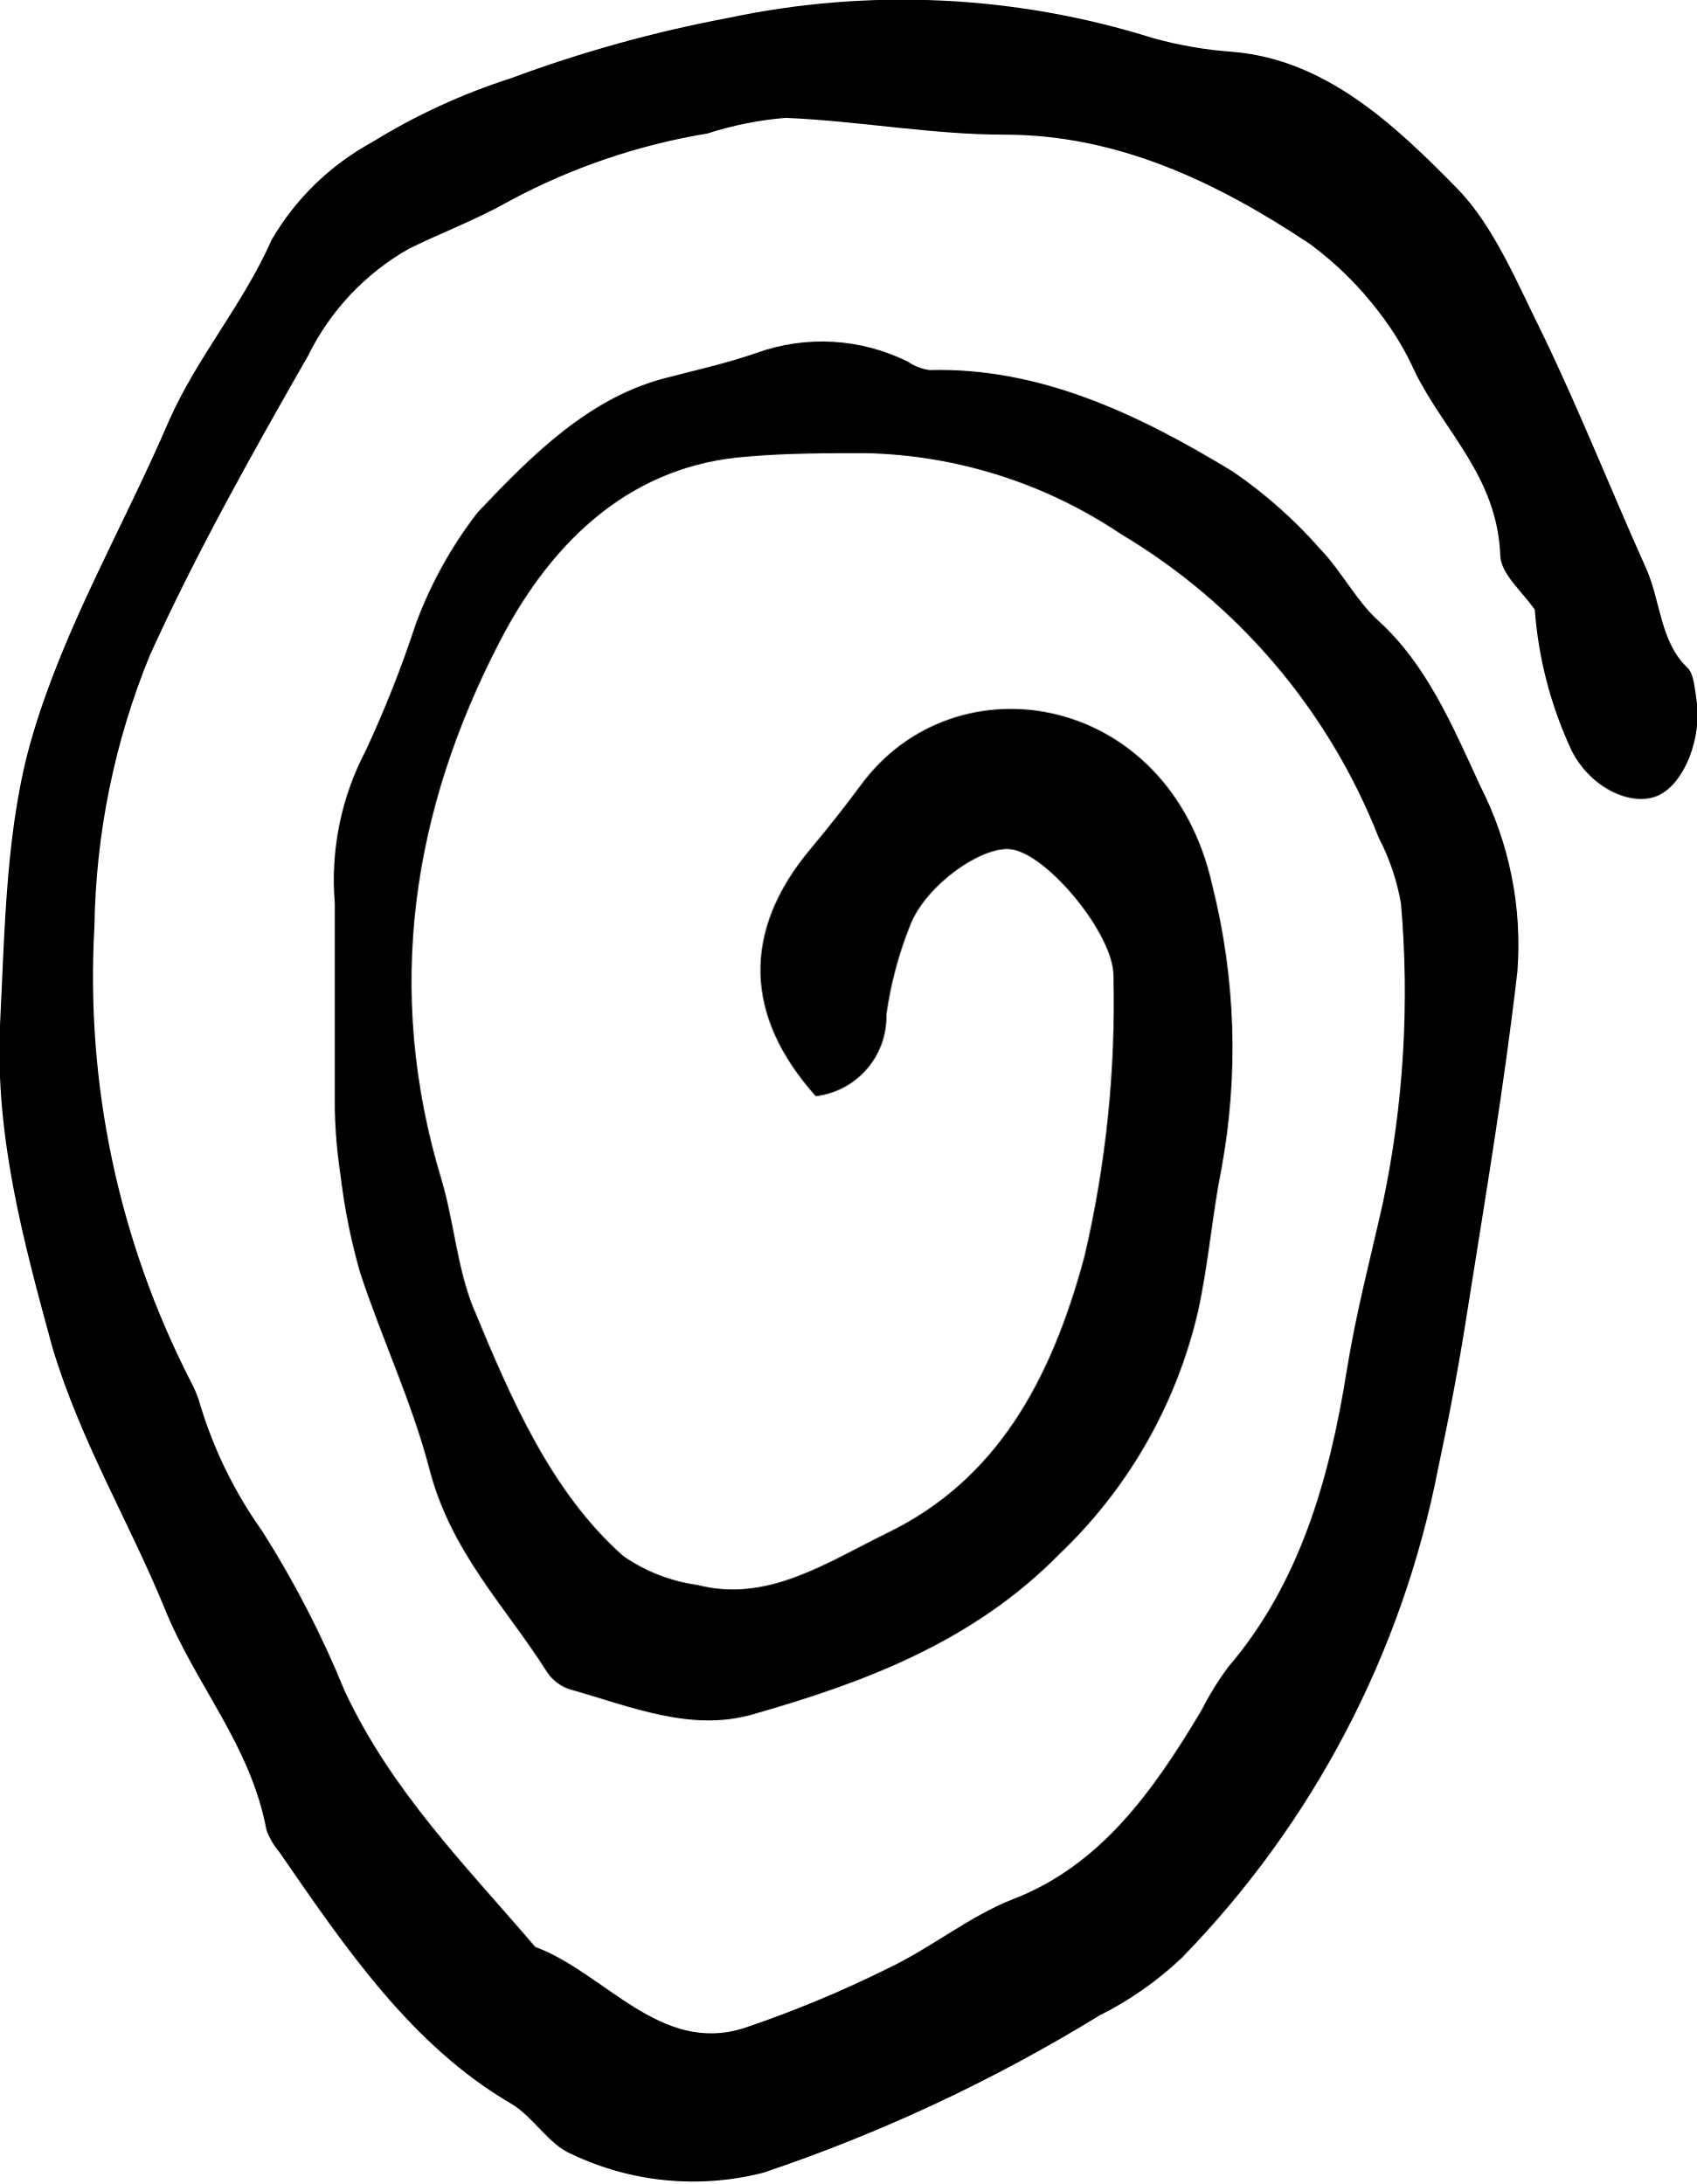
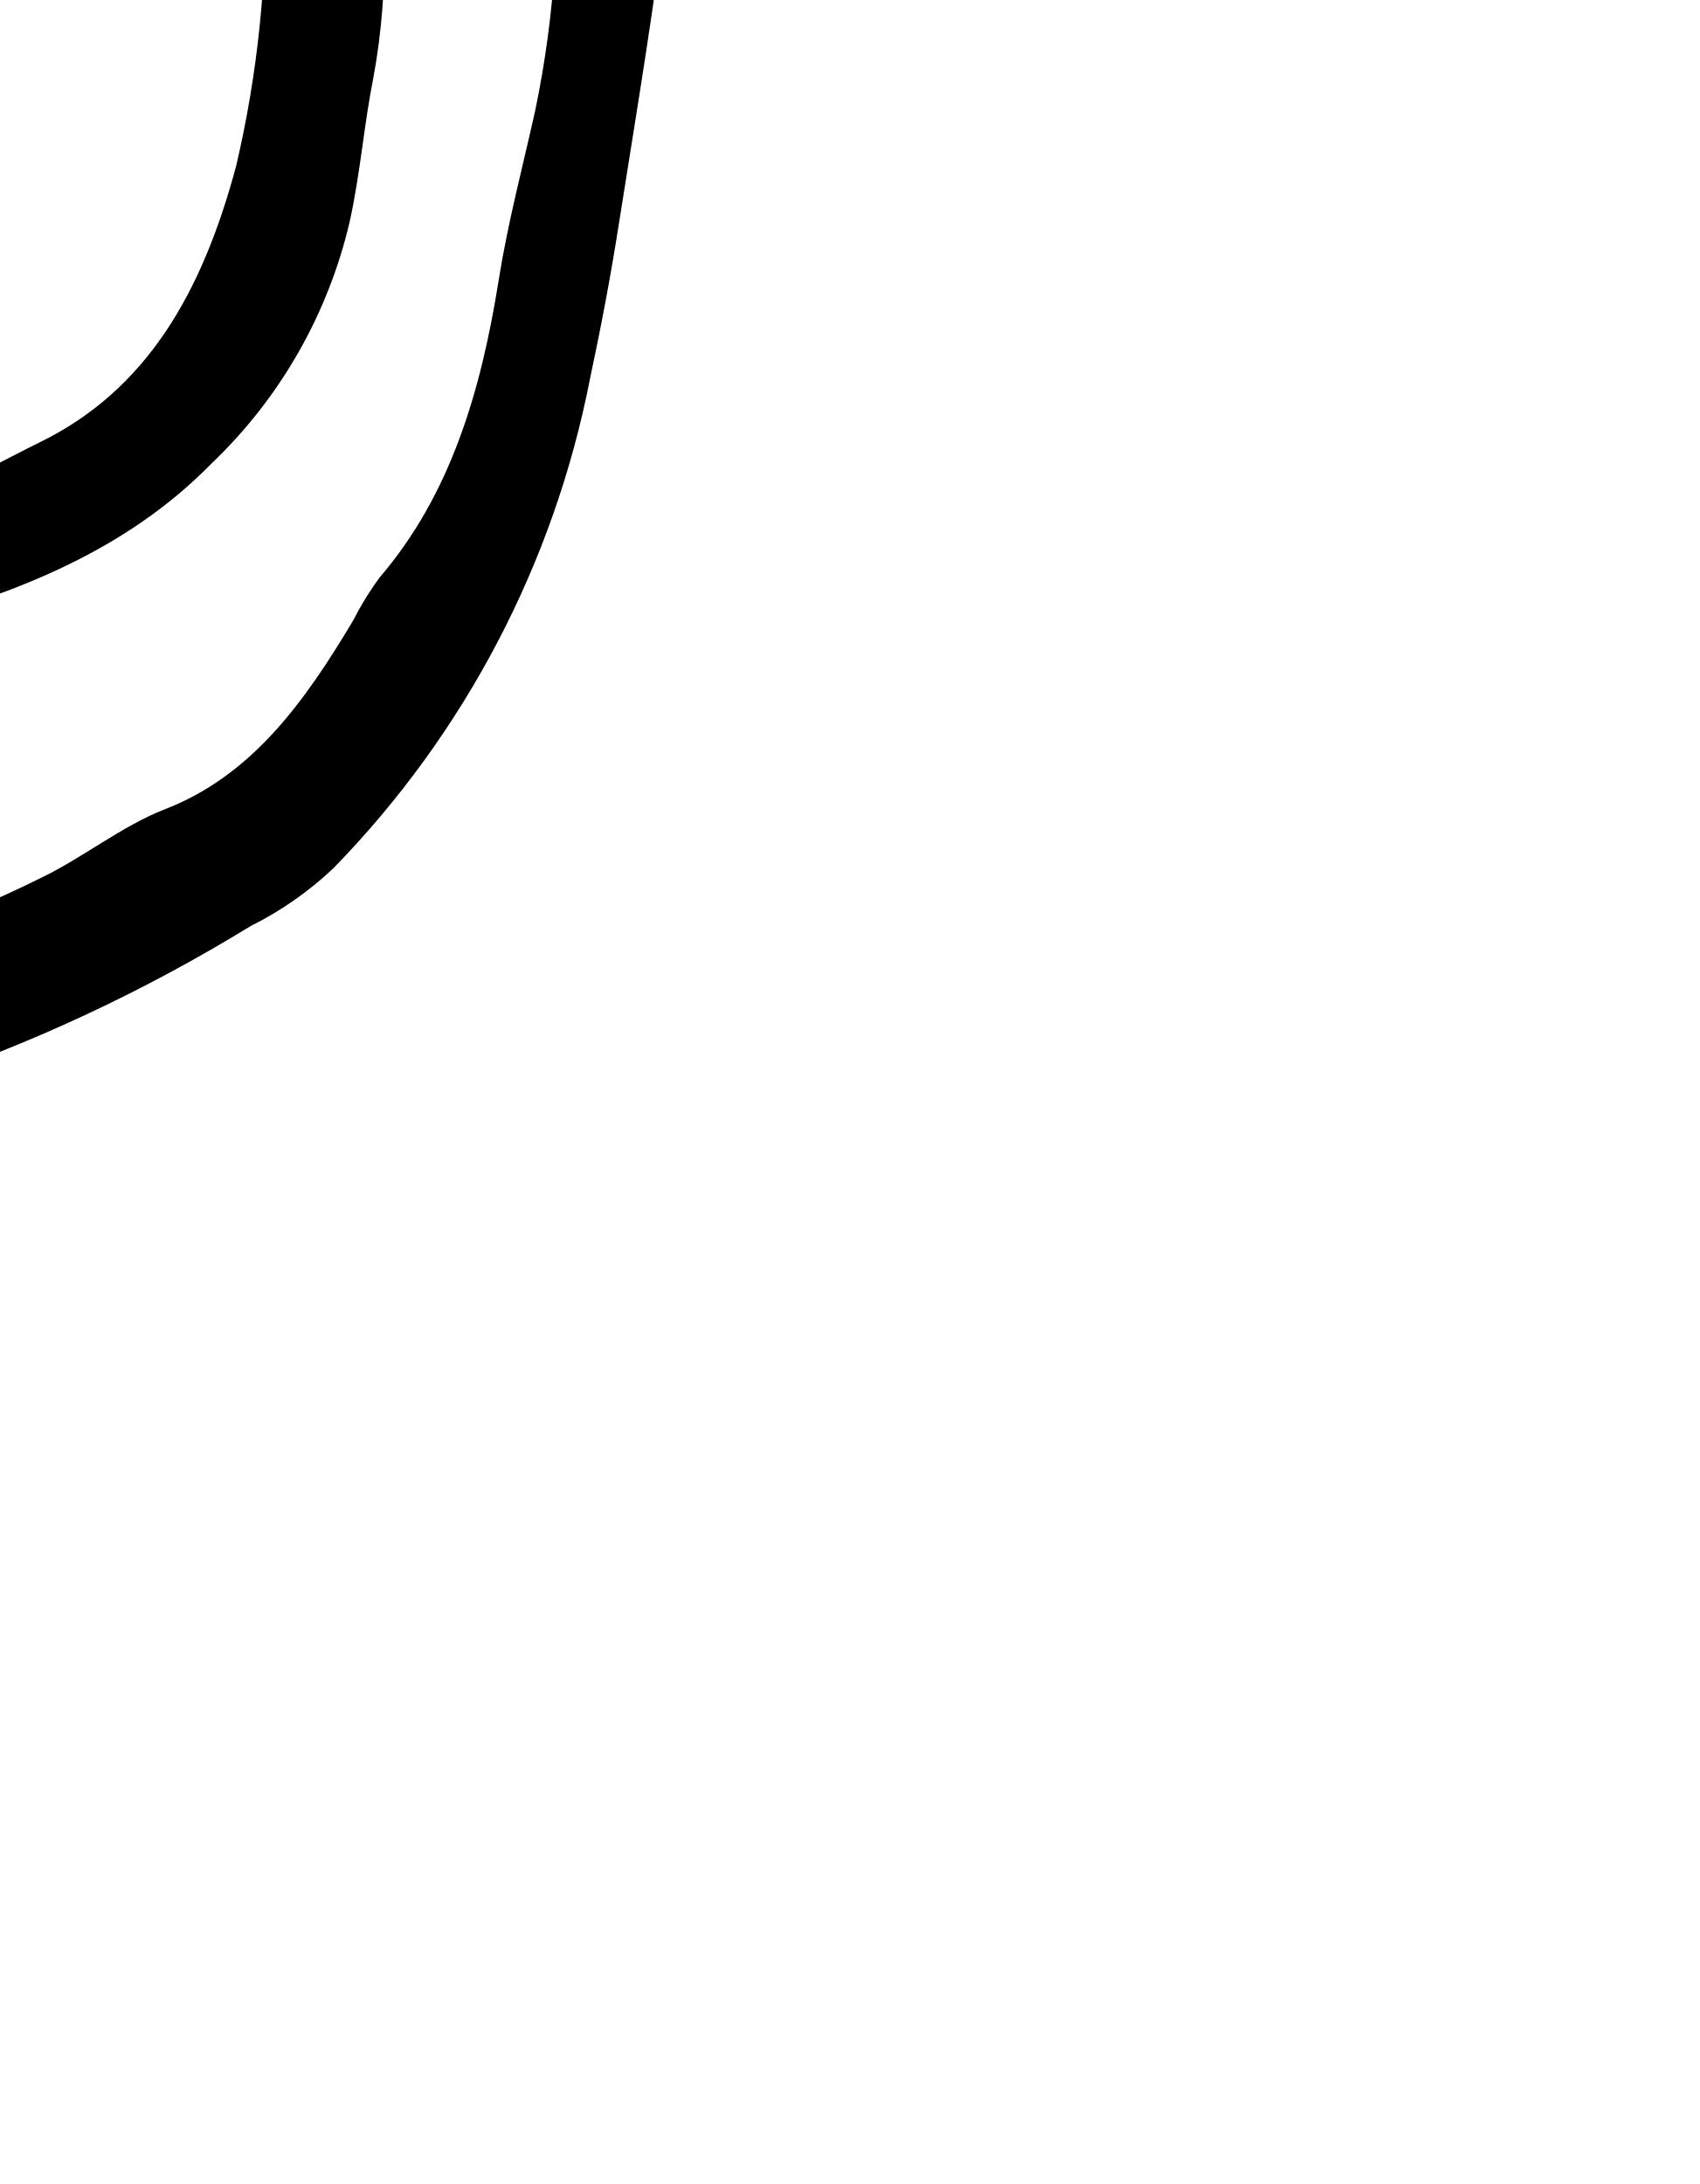
- <svg xmlns="http://www.w3.org/2000/svg" viewBox="0 0 58.58 75.4">
-   <g id="Layer_2">
+ <svg xmlns="http://www.w3.org/2000/svg" viewBox="0 0 10 12.851" version="1.1" id="svg38" width="10" height="12.851">
+   <defs id="defs42" />
+   <g id="Layer_2" transform="matrix(0.1705323,0,0,0.1705323,-4.996703,-6.423481)">
    <g id="Layer_1-2">
-       <path d="M53,21.06c-.42-.62-1.16-1.22-1.19-1.86-.1-2.73-1.93-4.28-2.95-6.36a10.06,10.06,0,0,0-1.24-2.06,11.75,11.75,0,0,0-2.38-2.35C42,6.27,38.57,4.65,34.69,4.65c-2.52,0-5-.47-7.56-.58a12,12,0,0,0-2.7.54,22,22,0,0,0-6.82,2.32c-1.12.64-2.33,1.09-3.49,1.66a8.63,8.63,0,0,0-3.48,3.69c-1.93,3.38-3.85,6.79-5.47,10.36A25.78,25.78,0,0,0,3.26,32a30.61,30.61,0,0,0,3.32,15.7,4.72,4.72,0,0,1,.27.61,15.06,15.06,0,0,0,2.21,4.58,34.87,34.87,0,0,1,2.84,5.51c1.64,3.5,4.21,6.06,6.58,8.84,2.42.9,4.32,3.74,7.23,2.8a39.91,39.91,0,0,0,5-2.08c1.46-.7,2.79-1.79,4.28-2.37,3-1.16,4.82-3.7,6.5-6.52a10.63,10.63,0,0,1,.92-1.49c2.44-2.85,3.49-6.42,4.1-10.26.32-2,.82-3.87,1.25-5.8a35.29,35.29,0,0,0,.62-10.31,7.78,7.78,0,0,0-.77-2.28A21.24,21.24,0,0,0,38.7,18.44a16.43,16.43,0,0,0-8.8-2.79c-1.37,0-2.74,0-4.1.12-3.87.28-6.66,2.74-8.55,6.4-3,5.79-4,12-2,18.59.43,1.45.54,3.06,1.1,4.42,1.31,3.17,2.69,6.36,5.17,8.56a5.86,5.86,0,0,0,2.56,1c2.42.63,4.46-.77,6.57-1.8,3.72-1.81,5.63-5.18,6.8-9.55a38.39,38.39,0,0,0,1-9.7c0-1.41-2.23-4.13-3.49-4.35-1-.18-3,1.23-3.53,2.62a13.22,13.22,0,0,0-.82,3.08,2.77,2.77,0,0,1-2.44,2.82c-2.49-2.78-2.54-5.72-.19-8.53.6-.72,1.19-1.46,1.75-2.22C33,22.66,40.37,23.9,41.86,30.56a23,23,0,0,1,.32,9.81c-.32,1.6-.45,3.3-.81,4.93a16.81,16.81,0,0,1-4.77,8.36c-3,3.06-6.78,4.46-10.6,5.55-2.14.62-4.22-.27-6.28-.85a1.48,1.48,0,0,1-.83-.61c-1.43-2.26-3.31-4.12-4.06-7-.61-2.34-1.65-4.52-2.4-6.81a21.34,21.34,0,0,1-.67-3.33,17.7,17.7,0,0,1-.2-2.3c0-1.21,0-2.43,0-3.64s0-2.31,0-3.47a9.61,9.61,0,0,1,1.07-5.28,39.51,39.51,0,0,0,1.73-4.38,14.53,14.53,0,0,1,2.13-3.84c1.89-2,3.89-4,6.55-4.66,1-.26,2.07-.5,3.08-.85a6.66,6.66,0,0,1,5.23.3,1.75,1.75,0,0,0,.75.29c3.81-.1,7.21,1.52,10.48,3.51a16.14,16.14,0,0,1,3,2.66c.73.75,1.25,1.79,2,2.47,1.68,1.52,2.57,3.62,3.54,5.73a12.07,12.07,0,0,1,1.28,6.4c-.46,4-1.12,7.88-1.74,11.81-.28,1.8-.62,3.59-1,5.37a33.33,33.33,0,0,1-8.85,16.89,11.82,11.82,0,0,1-2.86,2,56.78,56.78,0,0,1-11.59,5.42,9.77,9.77,0,0,1-6.64-.65c-.77-.32-1.32-1.3-2.08-1.74-3.42-2-5.69-5.34-8-8.69a2.43,2.43,0,0,1-.44-.76c-.55-2.94-2.45-5-3.52-7.66-1.23-3-2.9-5.76-3.87-9C.81,42.88-.17,39.27,0,35.41c.17-3.37.2-6.9,1.12-10,1.12-3.8,3.15-7.23,4.71-10.87,1-2.25,2.55-4,3.55-6.26a9,9,0,0,1,3.47-3.37,21.67,21.67,0,0,1,4.77-2.2A45.79,45.79,0,0,1,25.14.62a28.93,28.93,0,0,1,14.69.7,14.05,14.05,0,0,0,2.73.47c3.18.26,5.55,2.46,7.75,4.71,1.29,1.31,2.1,3.32,3,5.12,1.26,2.62,2.34,5.35,3.53,8,.51,1.13.48,2.54,1.43,3.44.22.2.25.71.31,1.08.21,1.35-.42,2.92-1.31,3.33s-2.33-.22-3-1.55A13.93,13.93,0,0,1,53,21.06Z" />
+       <path d="M 53,21.06 C 52.58,20.44 51.84,19.84 51.81,19.2 51.71,16.47 49.88,14.92 48.86,12.84 A 10.06,10.06 0 0 0 47.62,10.78 11.75,11.75 0 0 0 45.24,8.43 C 42,6.27 38.57,4.65 34.69,4.65 c -2.52,0 -5,-0.47 -7.56,-0.58 a 12,12 0 0 0 -2.7,0.54 22,22 0 0 0 -6.82,2.32 c -1.12,0.64 -2.33,1.09 -3.49,1.66 a 8.63,8.63 0 0 0 -3.48,3.69 C 8.71,15.66 6.79,19.07 5.17,22.64 A 25.78,25.78 0 0 0 3.26,32 a 30.61,30.61 0 0 0 3.32,15.7 4.72,4.72 0 0 1 0.27,0.61 15.06,15.06 0 0 0 2.21,4.58 34.87,34.87 0 0 1 2.84,5.51 c 1.64,3.5 4.21,6.06 6.58,8.84 2.42,0.9 4.32,3.74 7.23,2.8 a 39.91,39.91 0 0 0 5,-2.08 c 1.46,-0.7 2.79,-1.79 4.28,-2.37 3,-1.16 4.82,-3.7 6.5,-6.52 a 10.63,10.63 0 0 1 0.92,-1.49 c 2.44,-2.85 3.49,-6.42 4.1,-10.26 0.32,-2 0.82,-3.87 1.25,-5.8 A 35.29,35.29 0 0 0 48.38,31.21 7.78,7.78 0 0 0 47.61,28.93 21.24,21.24 0 0 0 38.7,18.44 16.43,16.43 0 0 0 29.9,15.65 c -1.37,0 -2.74,0 -4.1,0.12 -3.87,0.28 -6.66,2.74 -8.55,6.4 -3,5.79 -4,12 -2,18.59 0.43,1.45 0.54,3.06 1.1,4.42 1.31,3.17 2.69,6.36 5.17,8.56 a 5.86,5.86 0 0 0 2.56,1 c 2.42,0.63 4.46,-0.77 6.57,-1.8 3.72,-1.81 5.63,-5.18 6.8,-9.55 a 38.39,38.39 0 0 0 1,-9.7 c 0,-1.41 -2.23,-4.13 -3.49,-4.35 -1,-0.18 -3,1.23 -3.53,2.62 a 13.22,13.22 0 0 0 -0.82,3.08 2.77,2.77 0 0 1 -2.44,2.82 c -2.49,-2.78 -2.54,-5.72 -0.19,-8.53 0.6,-0.72 1.19,-1.46 1.75,-2.22 3.27,-4.45 10.64,-3.21 12.13,3.45 a 23,23 0 0 1 0.32,9.81 c -0.32,1.6 -0.45,3.3 -0.81,4.93 a 16.81,16.81 0 0 1 -4.77,8.36 c -3,3.06 -6.78,4.46 -10.6,5.55 -2.14,0.62 -4.22,-0.27 -6.28,-0.85 a 1.48,1.48 0 0 1 -0.83,-0.61 c -1.43,-2.26 -3.31,-4.12 -4.06,-7 -0.61,-2.34 -1.65,-4.52 -2.4,-6.81 a 21.34,21.34 0 0 1 -0.67,-3.33 17.7,17.7 0 0 1 -0.2,-2.3 c 0,-1.21 0,-2.43 0,-3.64 0,-1.21 0,-2.31 0,-3.47 a 9.61,9.61 0 0 1 1.07,-5.28 39.51,39.51 0 0 0 1.73,-4.38 14.53,14.53 0 0 1 2.13,-3.84 c 1.89,-2 3.89,-4 6.55,-4.66 1,-0.26 2.07,-0.5 3.08,-0.85 a 6.66,6.66 0 0 1 5.23,0.3 1.75,1.75 0 0 0 0.75,0.29 c 3.81,-0.1 7.21,1.52 10.48,3.51 a 16.14,16.14 0 0 1 3,2.66 c 0.73,0.75 1.25,1.79 2,2.47 1.68,1.52 2.57,3.62 3.54,5.73 a 12.07,12.07 0 0 1 1.28,6.4 c -0.46,4 -1.12,7.88 -1.74,11.81 -0.28,1.8 -0.62,3.59 -1,5.37 a 33.33,33.33 0 0 1 -8.85,16.89 11.82,11.82 0 0 1 -2.86,2 56.78,56.78 0 0 1 -11.59,5.42 9.77,9.77 0 0 1 -6.64,-0.65 c -0.77,-0.32 -1.32,-1.3 -2.08,-1.74 -3.42,-2 -5.69,-5.34 -8,-8.69 A 2.43,2.43 0 0 1 9.2,63.2 c -0.55,-2.94 -2.45,-5 -3.52,-7.66 -1.23,-3 -2.9,-5.76 -3.87,-9 -1,-3.66 -1.98,-7.27 -1.81,-11.13 0.17,-3.37 0.2,-6.9 1.12,-10 1.12,-3.8 3.15,-7.23 4.71,-10.87 1,-2.25 2.55,-4 3.55,-6.26 a 9,9 0 0 1 3.47,-3.37 21.67,21.67 0 0 1 4.77,-2.2 45.79,45.79 0 0 1 7.52,-2.09 28.93,28.93 0 0 1 14.69,0.7 14.05,14.05 0 0 0 2.73,0.47 c 3.18,0.26 5.55,2.46 7.75,4.71 1.29,1.31 2.1,3.32 3,5.12 1.26,2.62 2.34,5.35 3.53,8 0.51,1.13 0.48,2.54 1.43,3.44 0.22,0.2 0.25,0.71 0.31,1.08 0.21,1.35 -0.42,2.92 -1.31,3.33 -0.89,0.41 -2.33,-0.22 -3,-1.55 A 13.93,13.93 0 0 1 53,21.06 Z" id="path34" />
    </g>
  </g>
</svg>
